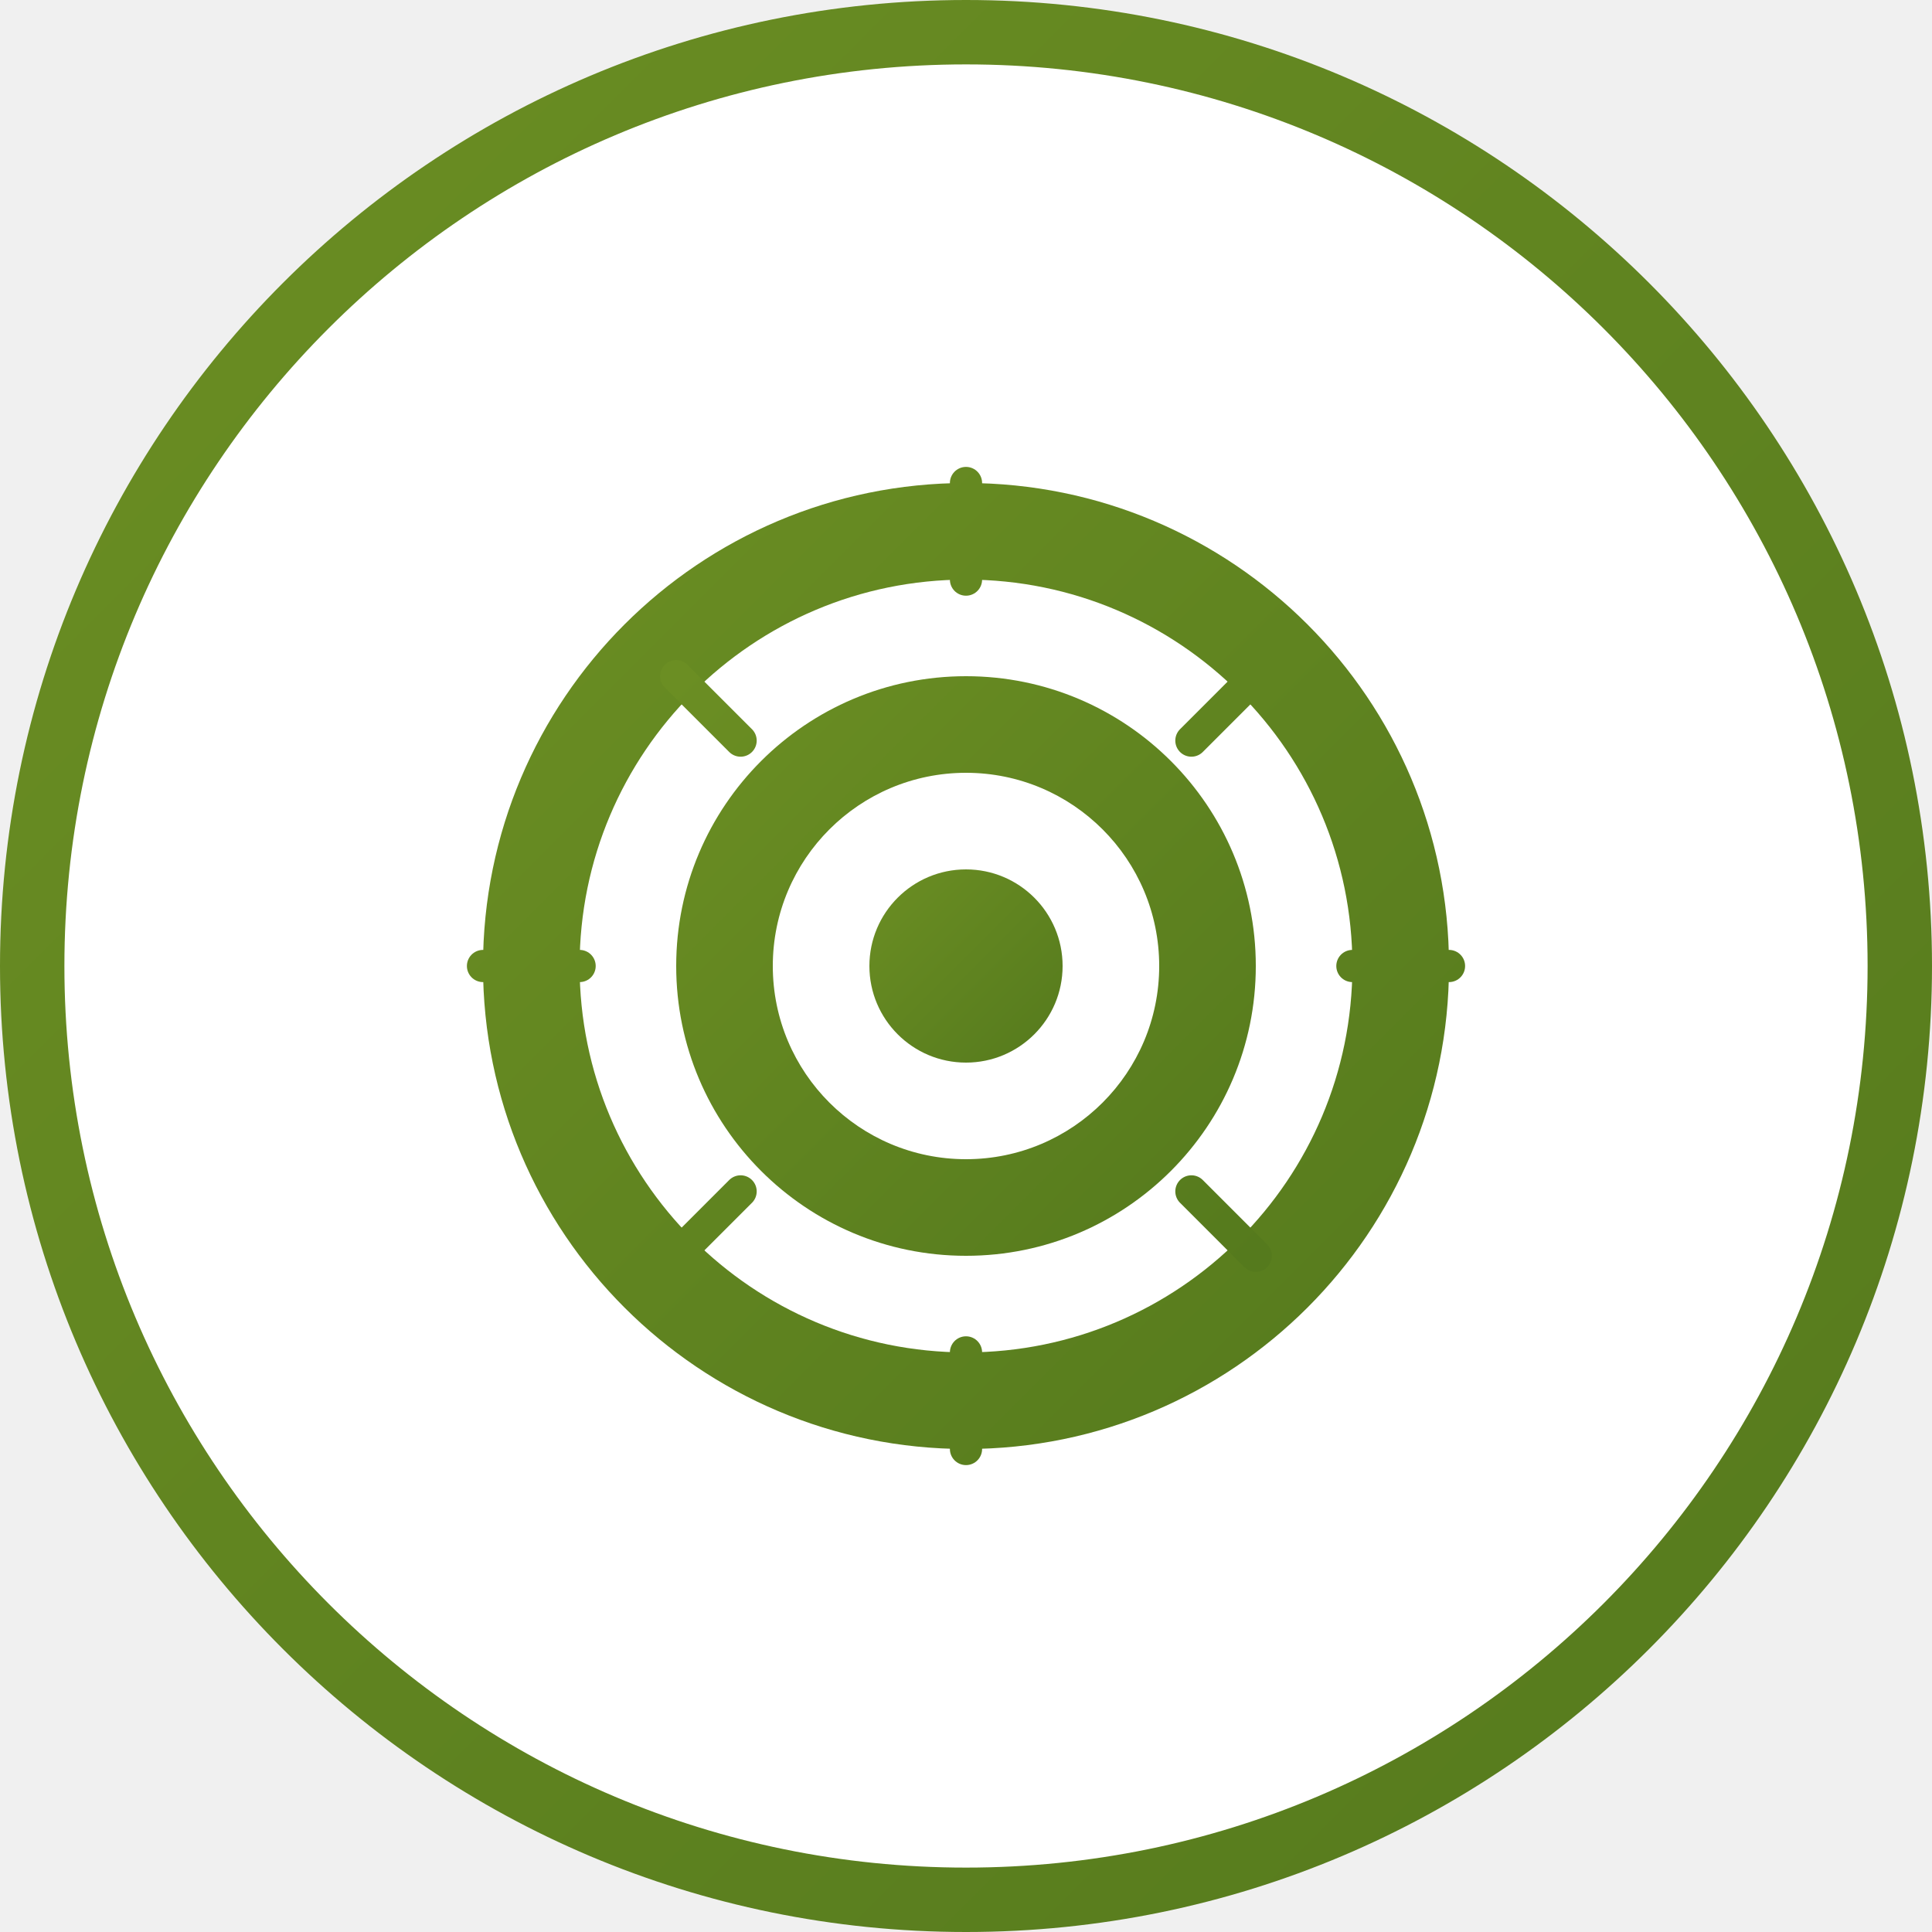
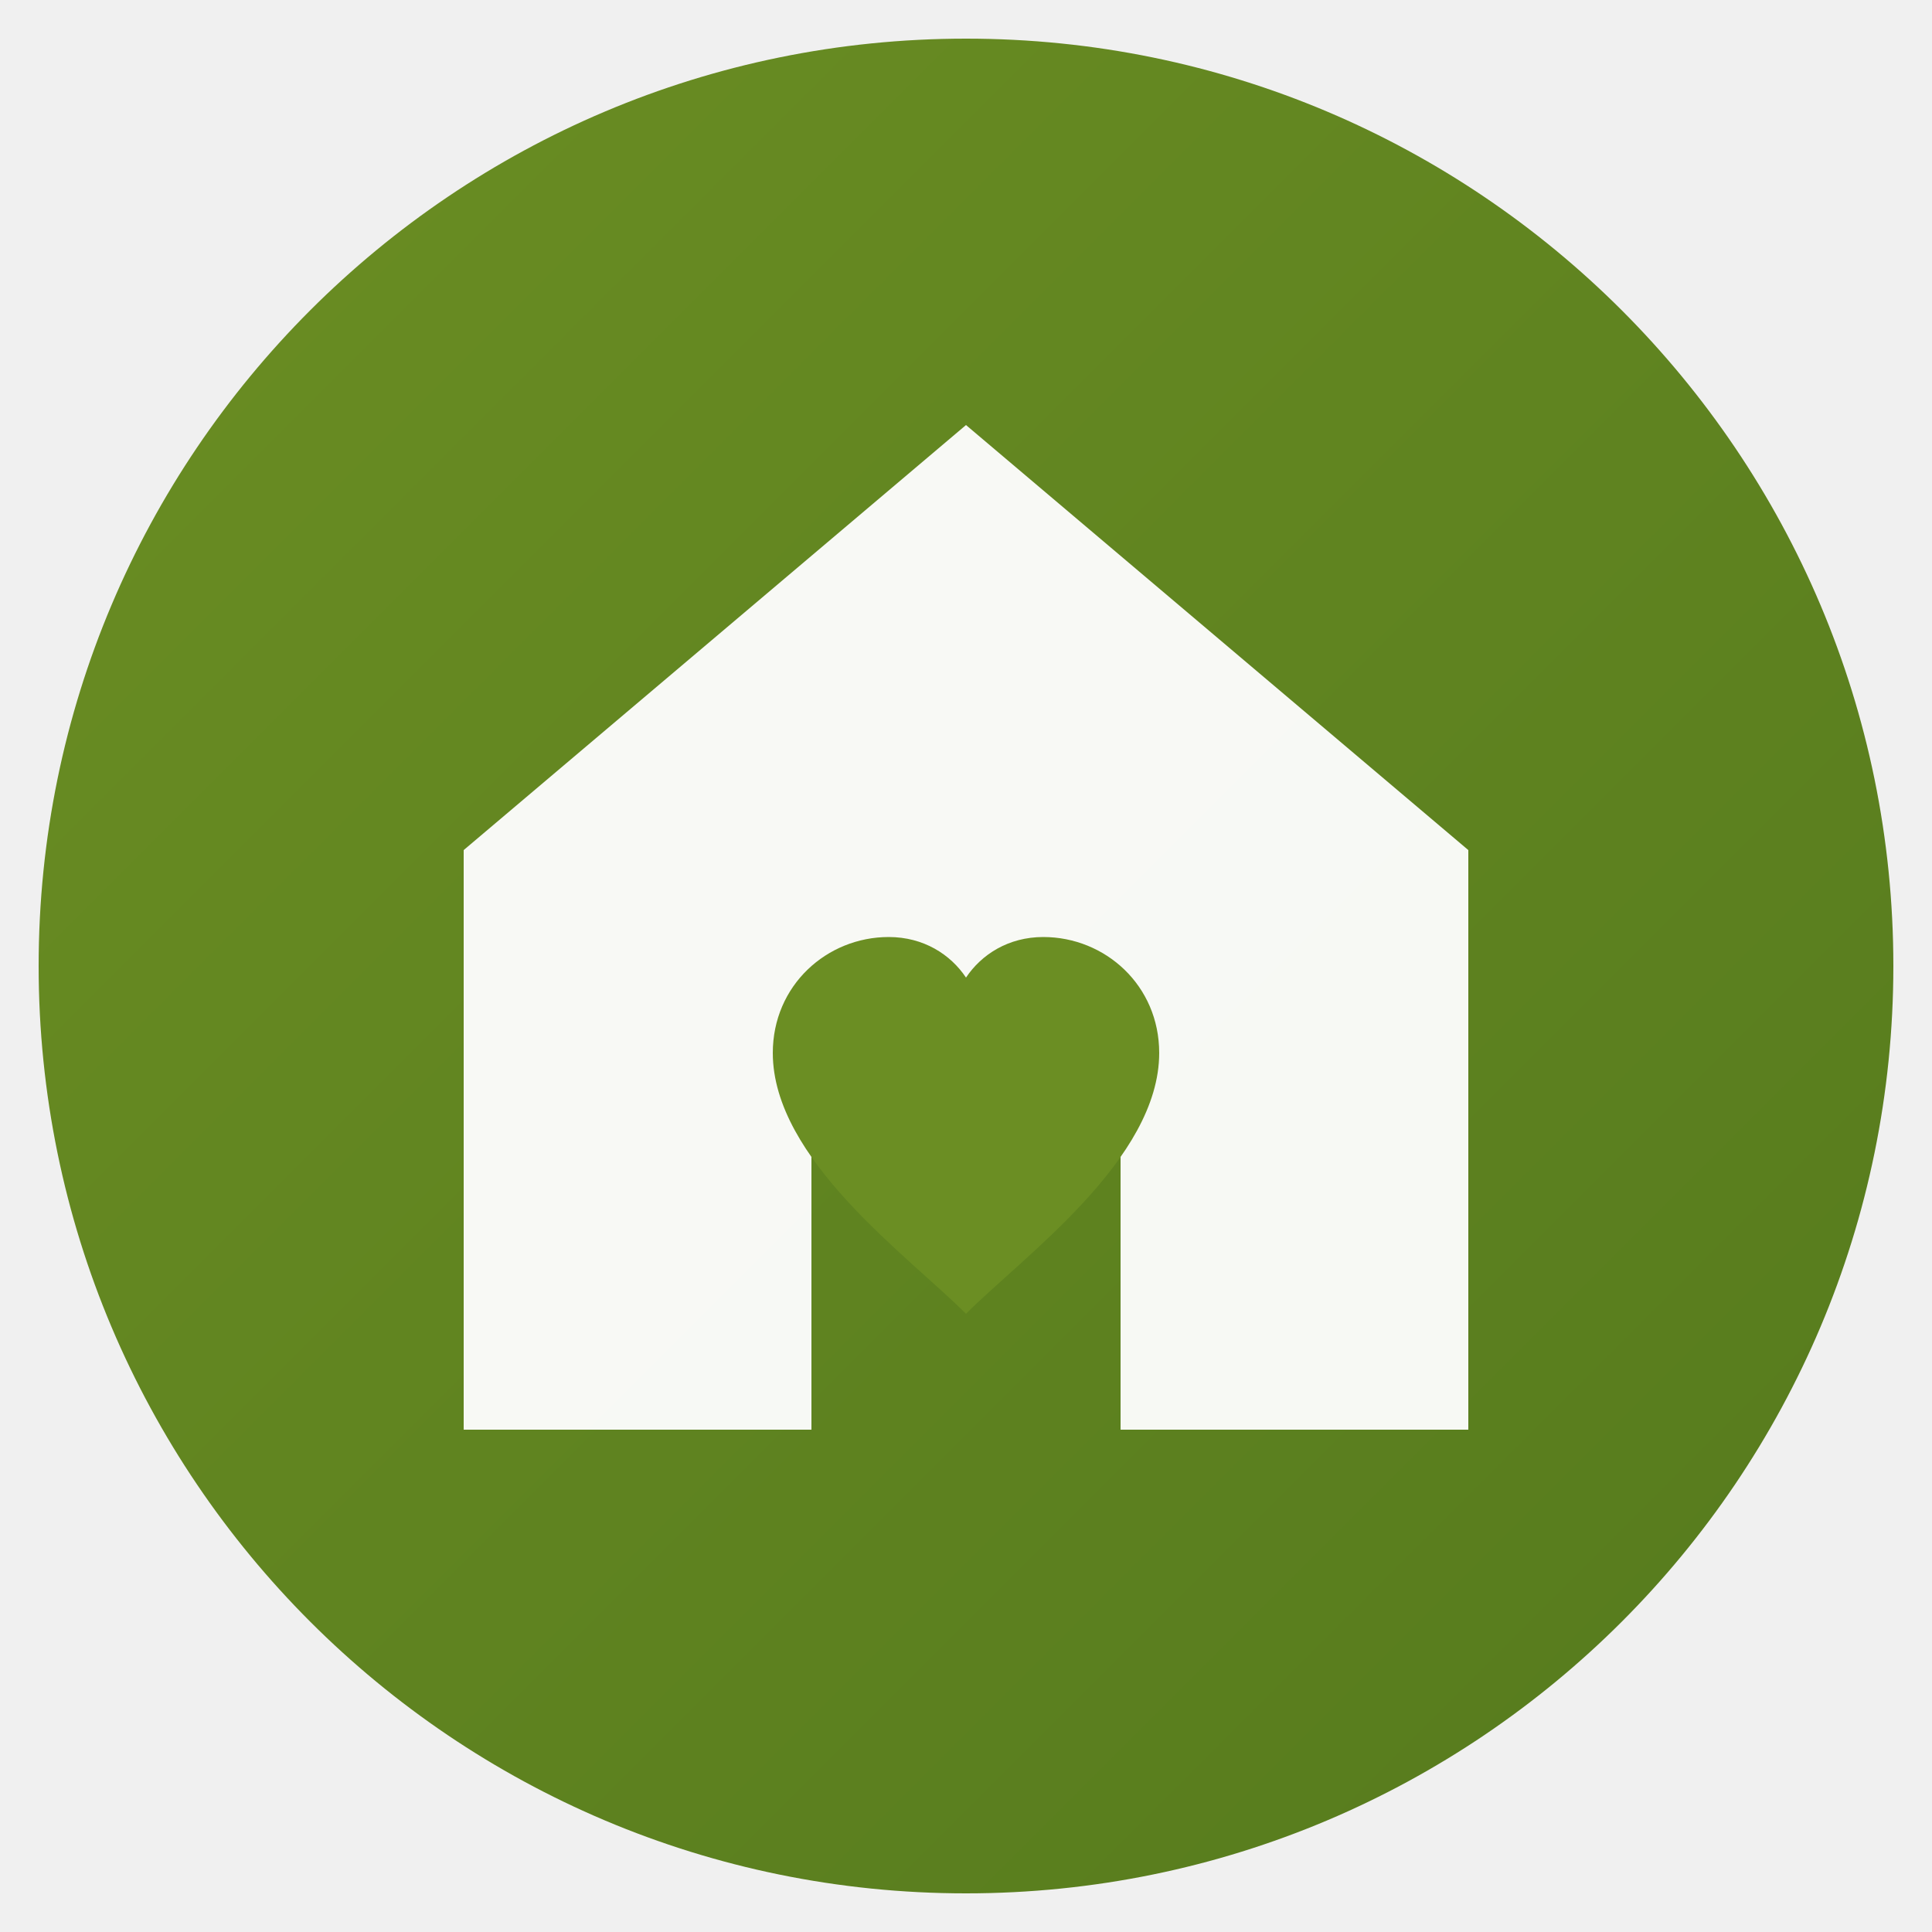
- <svg xmlns="http://www.w3.org/2000/svg" width="120" height="120" viewBox="0 0 120 120">
+ <svg xmlns="http://www.w3.org/2000/svg" viewBox="0 0 100 100" width="100" height="100">
  <defs>
-     <linearGradient id="logoGradient" x1="0%" y1="0%" x2="100%" y2="100%">
-       <stop offset="0%" style="stop-color:#6b8e23;stop-opacity:1" />
-       <stop offset="100%" style="stop-color:#557a1d;stop-opacity:1" />
+     <linearGradient id="bg" x1="0%" y1="0%" x2="100%" y2="100%">
+       <stop offset="0%" stop-color="#6b8e23" />
+       <stop offset="100%" stop-color="#557a1d" />
    </linearGradient>
  </defs>
-   <circle cx="60" cy="60" r="58" fill="white" stroke="url(#logoGradient)" stroke-width="4" />
-   <g transform="translate(30, 30)">
-     <path d="M30,0 C13.431,0 0,13.431 0,30 C0,46.569 13.431,60 30,60 C46.569,60 60,46.569 60,30 C60,13.431 46.569,0 30,0 Z M30,54 C16.745,54 6,43.255 6,30 C6,16.745 16.745,6 30,6 C43.255,6 54,16.745 54,30 C54,43.255 43.255,54 30,54 Z" fill="url(#logoGradient)" />
-     <path d="M30,12 C20.059,12 12,20.059 12,30 C12,39.941 20.059,48 30,48 C39.941,48 48,39.941 48,30 C48,20.059 39.941,12 30,12 Z M30,42 C23.373,42 18,36.627 18,30 C18,23.373 23.373,18 30,18 C36.627,18 42,23.373 42,30 C42,36.627 36.627,42 30,42 Z" fill="url(#logoGradient)" />
-     <path d="M30,24 C26.686,24 24,26.686 24,30 C24,33.314 26.686,36 30,36 C33.314,36 36,33.314 36,30 C36,26.686 33.314,24 30,24 Z" fill="url(#logoGradient)" />
-     <path d="M44,16 L48,12 M12,48 L16,44 M16,16 L12,12 M44,44 L48,48" stroke="url(#logoGradient)" stroke-width="2" stroke-linecap="round" />
-     <path d="M30,0 L30,6 M30,54 L30,60 M0,30 L6,30 M54,30 L60,30" stroke="url(#logoGradient)" stroke-width="2" stroke-linecap="round" />
-   </g>
+   <circle cx="50" cy="50" r="48" fill="url(#bg)" />
+   <path d="M50 22 L24 44 L24 74 L42 74 L42 56 L58 56 L58 74 L76 74 L76 44 Z" fill="white" opacity="0.95" />
+   <path d="M50 68 C47 65 40 60 40 54.5 C40 51 42.8 48.5 46 48.5 C47.8 48.5 49.2 49.4 50 50.6 C50.8 49.4 52.2 48.5 54 48.5 C57.2 48.5 60 51 60 54.5 C60 60 53 65 50 68 Z" fill="#6b8e23" />
</svg>
